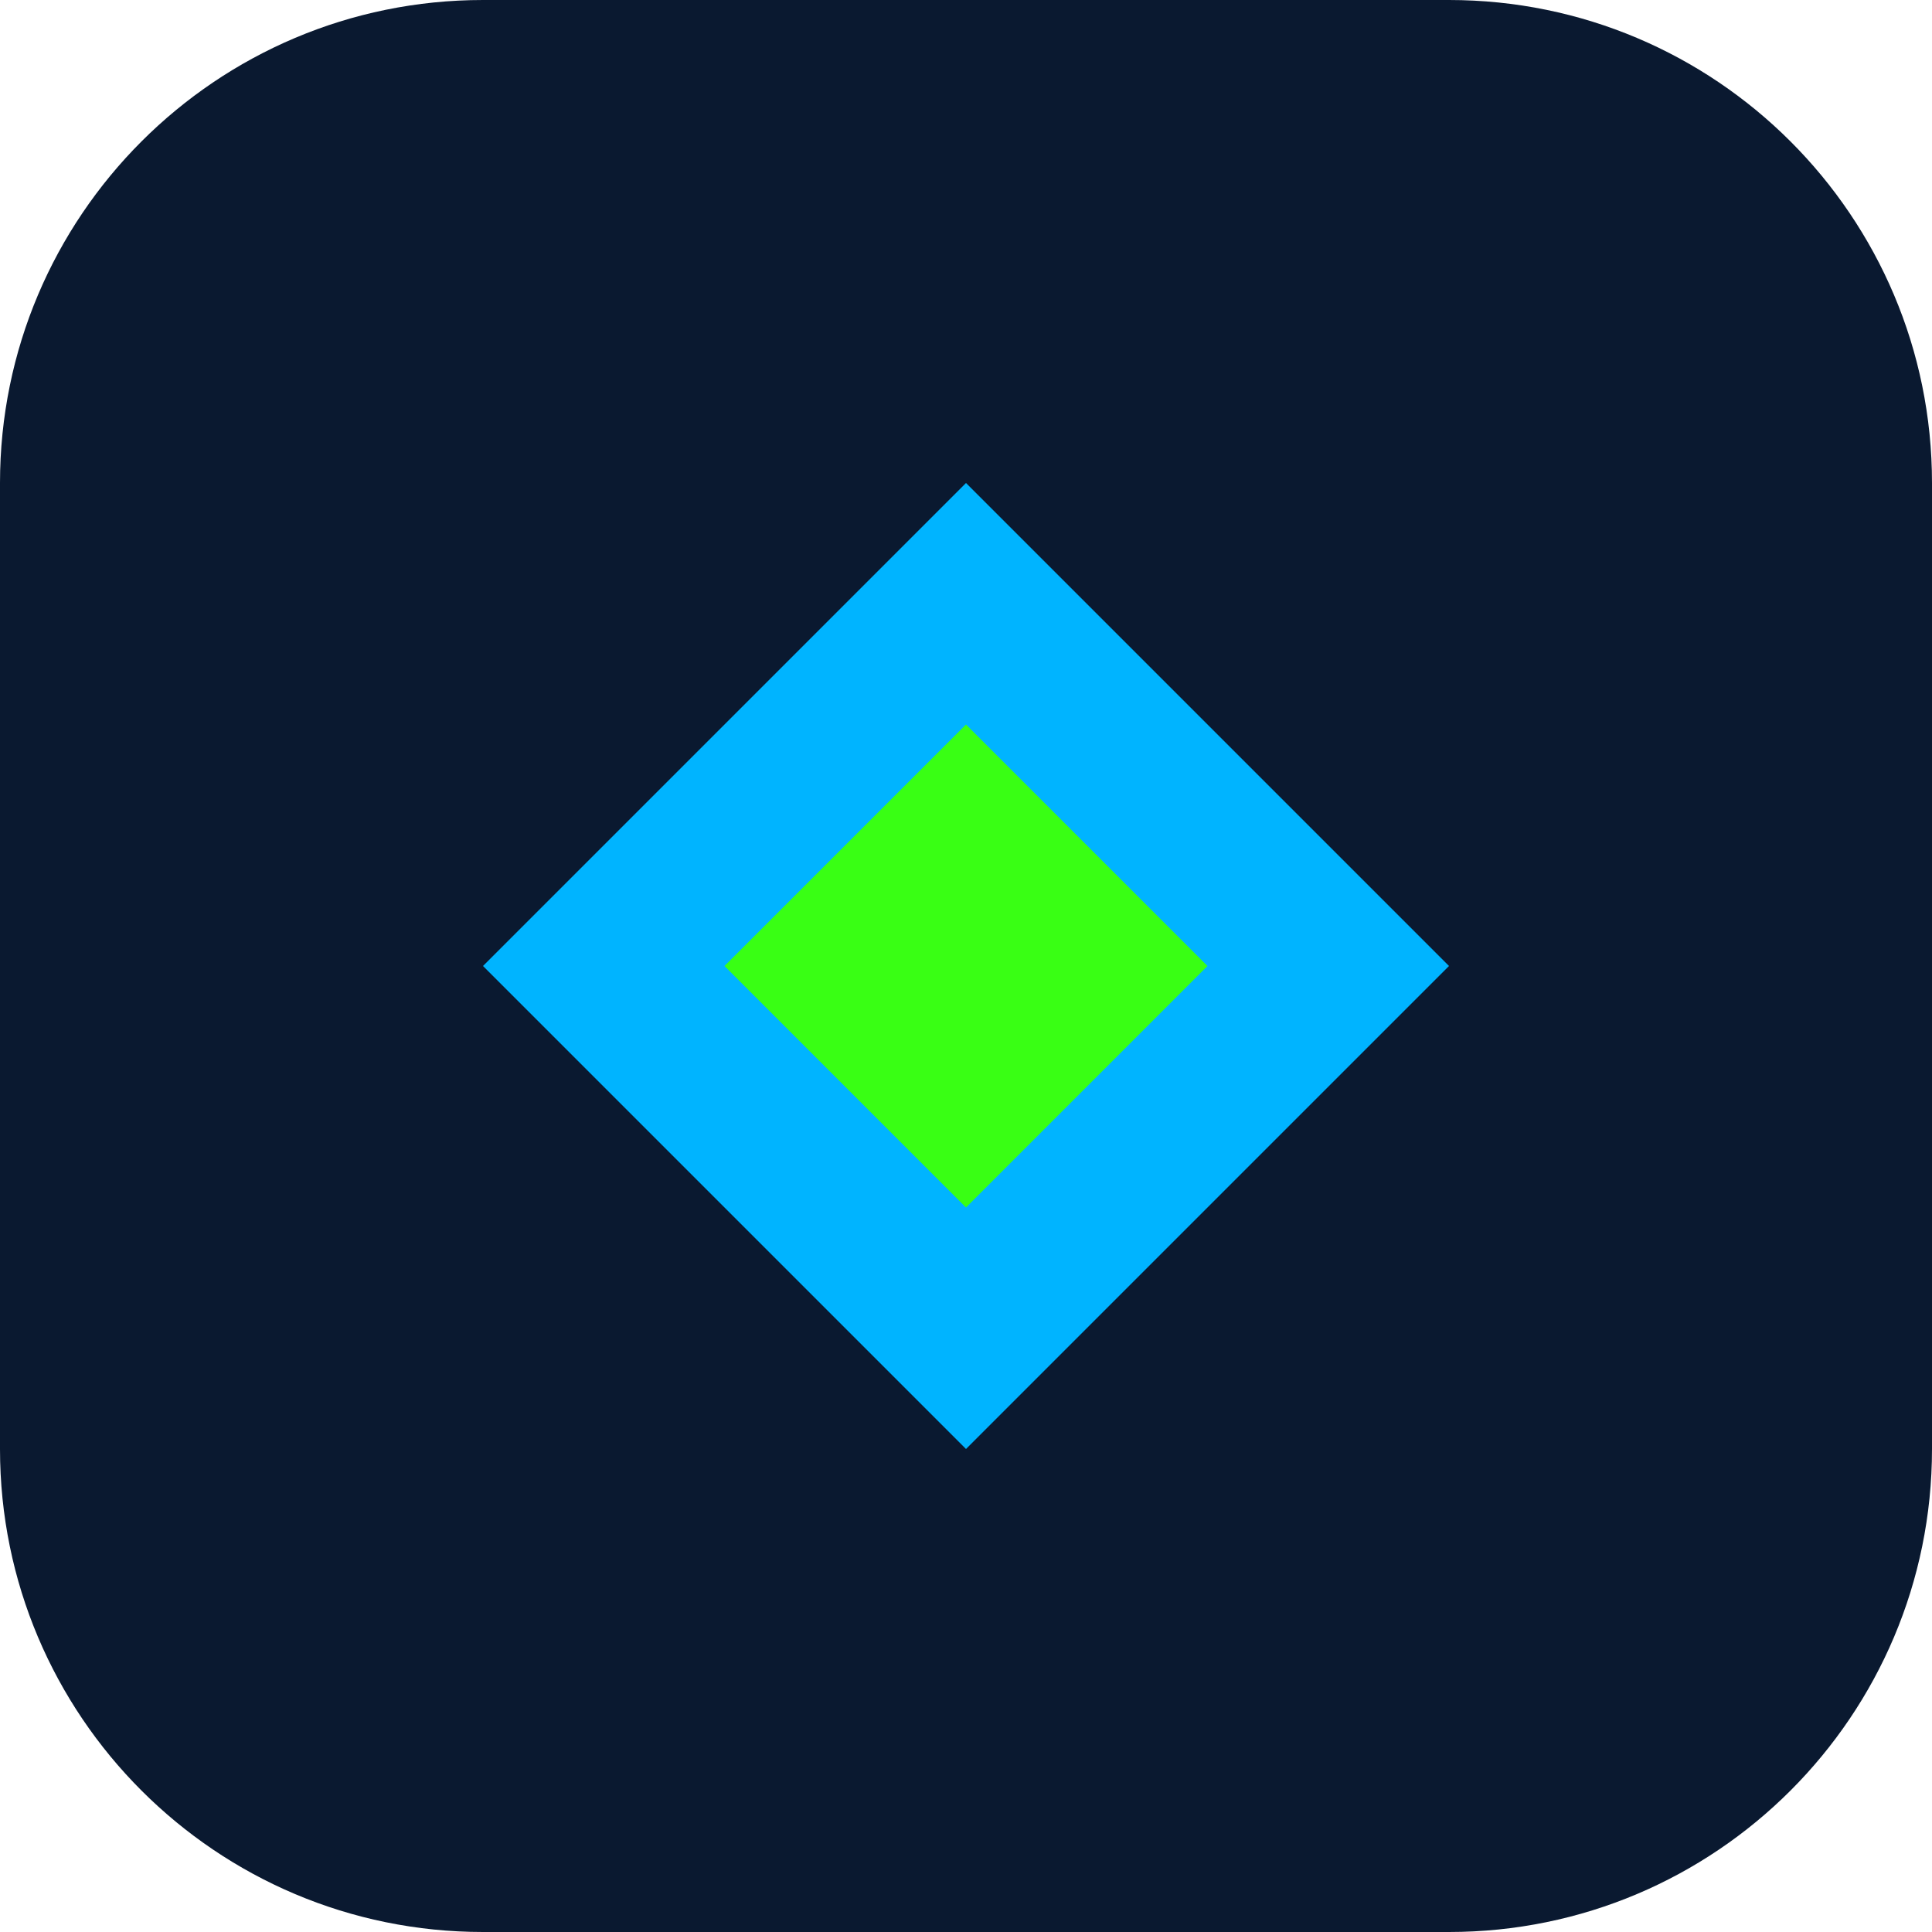
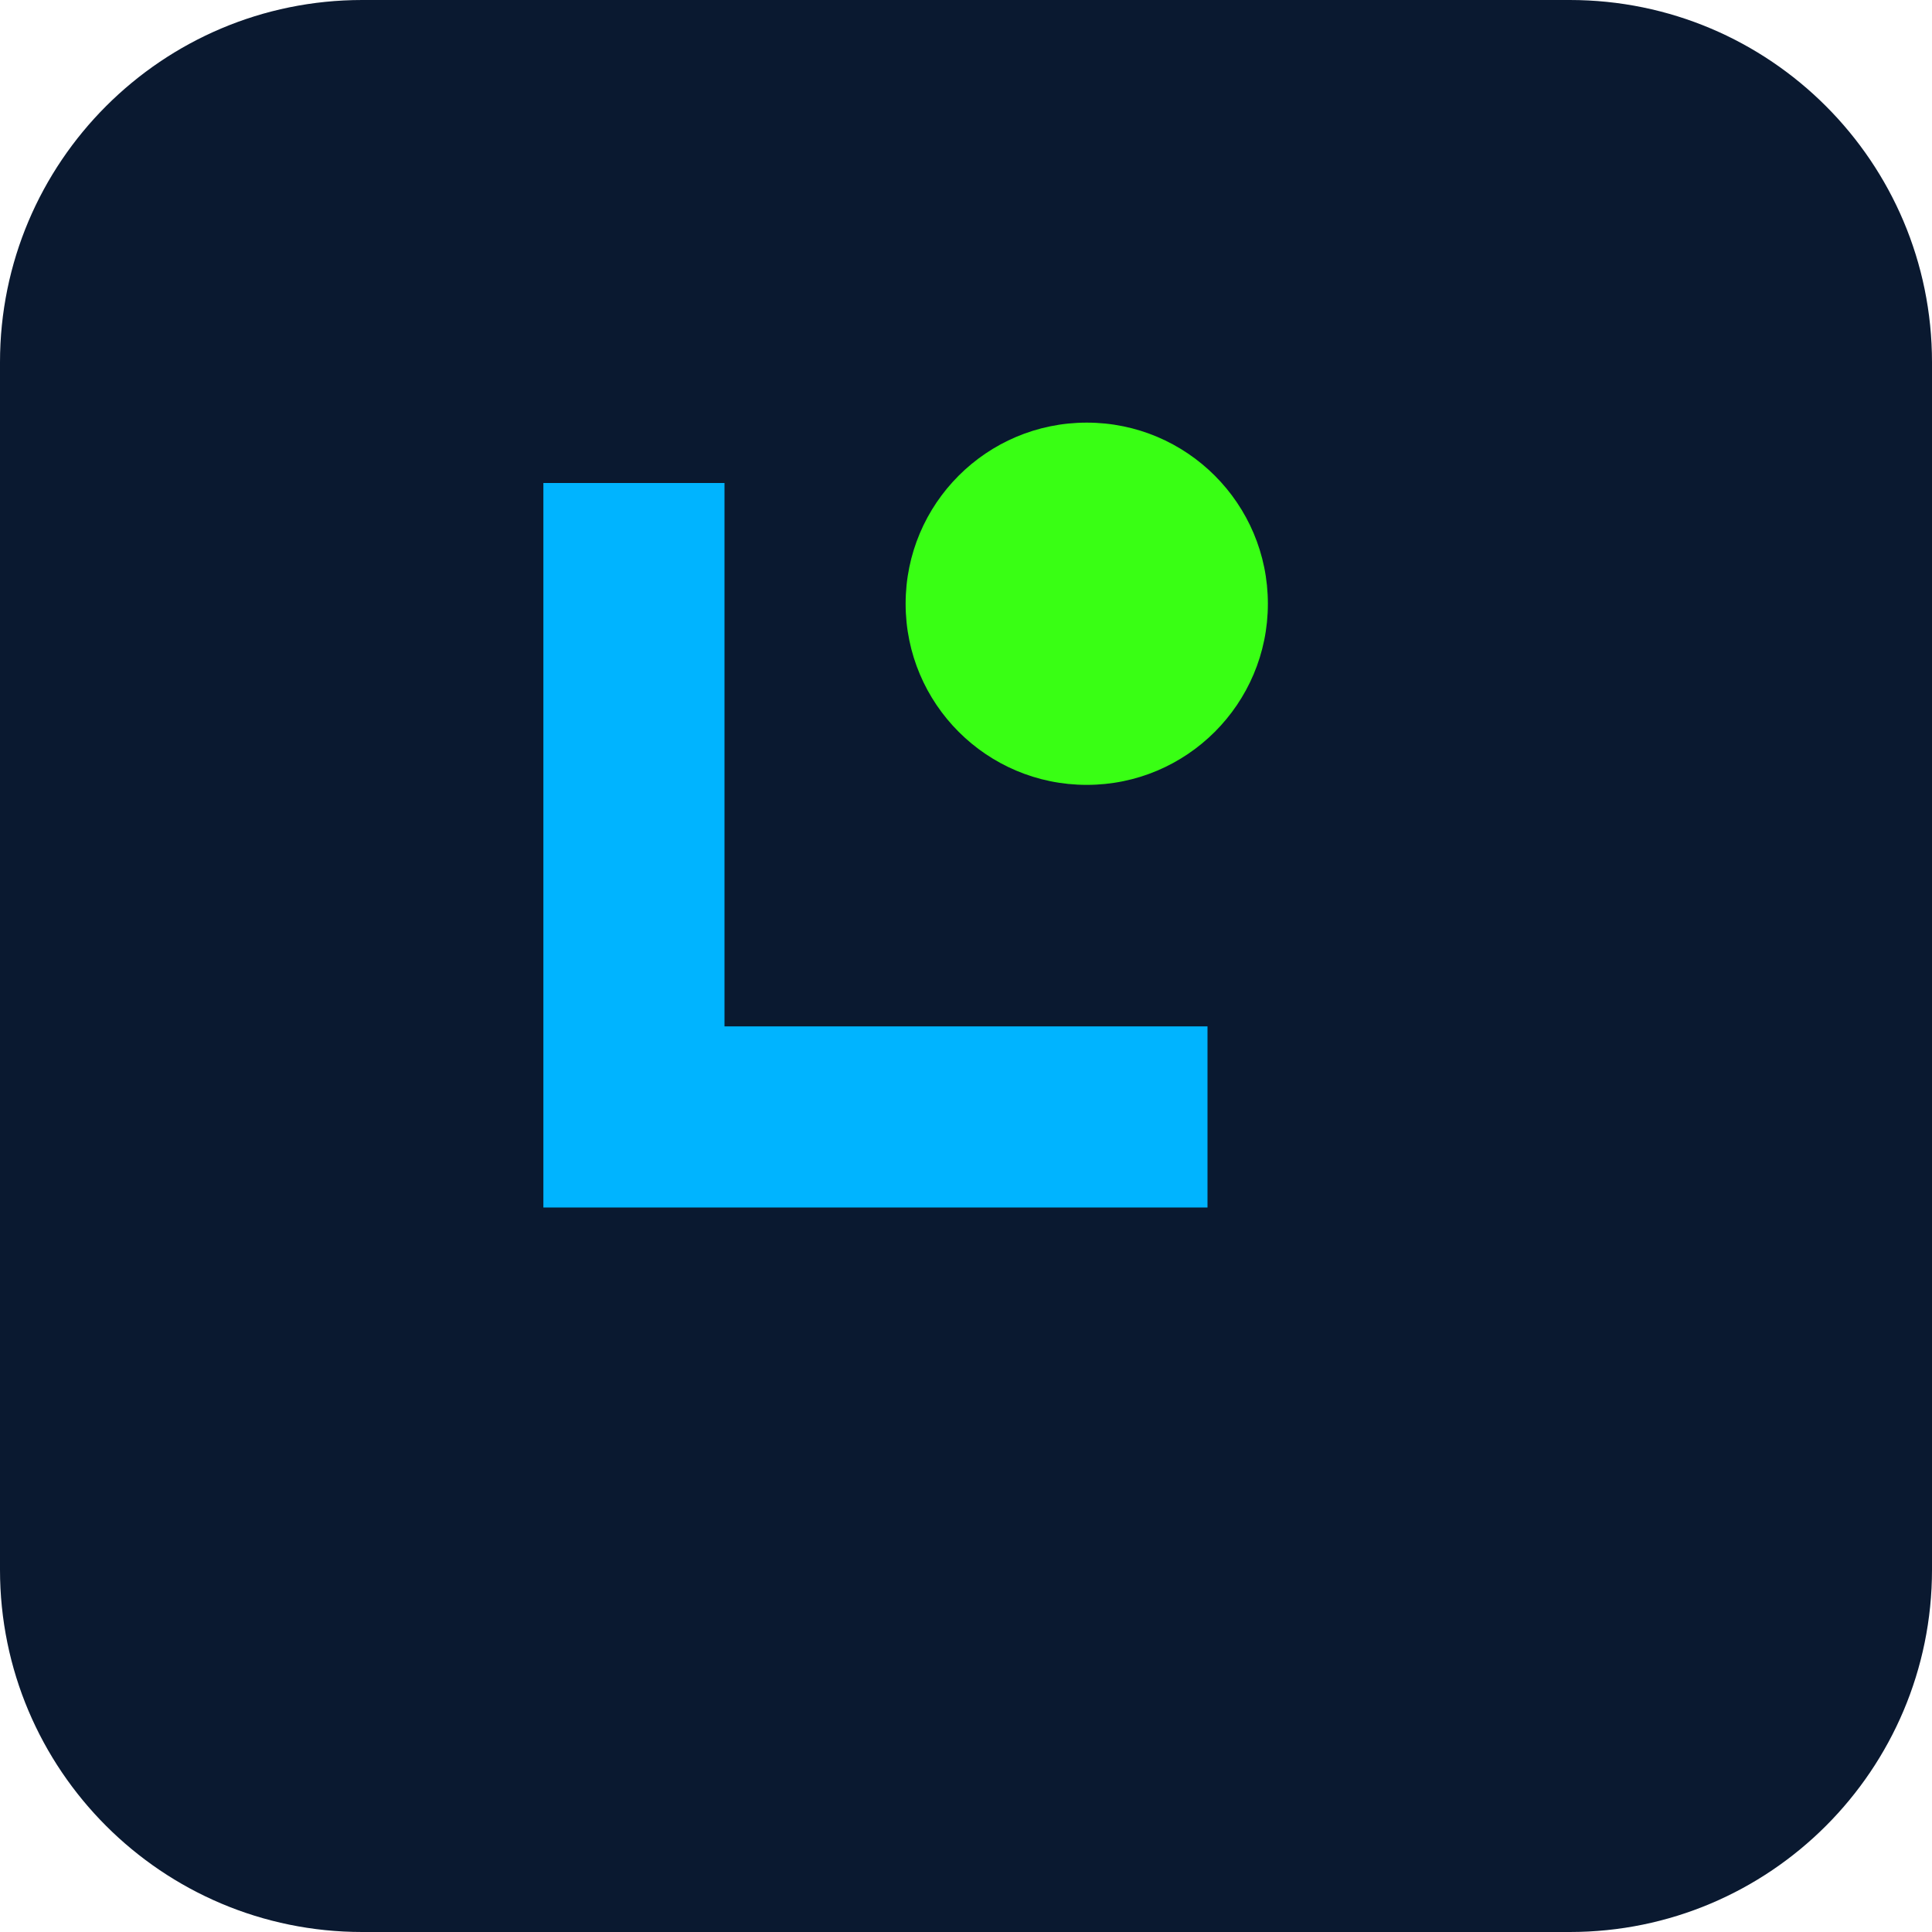
<svg xmlns="http://www.w3.org/2000/svg" width="32" height="32" viewBox="0 0 32 32" fill="none">
-   <rect width="32" height="32" rx="8" fill="#0A1930" />
-   <path d="M8 16L16 8L24 16L16 24L8 16Z" fill="#00B4FF" />
-   <path d="M12 16L16 12L20 16L16 20L12 16Z" fill="#39FF14" />
+   <rect width="32" height="32" rx="6" fill="#0A1930" />
+   <path d="M9 8 L9 20 L20 20 L20 17 L12 17 L12 8 Z" fill="#00B4FF" />
+   <circle cx="18" cy="10" r="3" fill="#39FF14" />
</svg>
